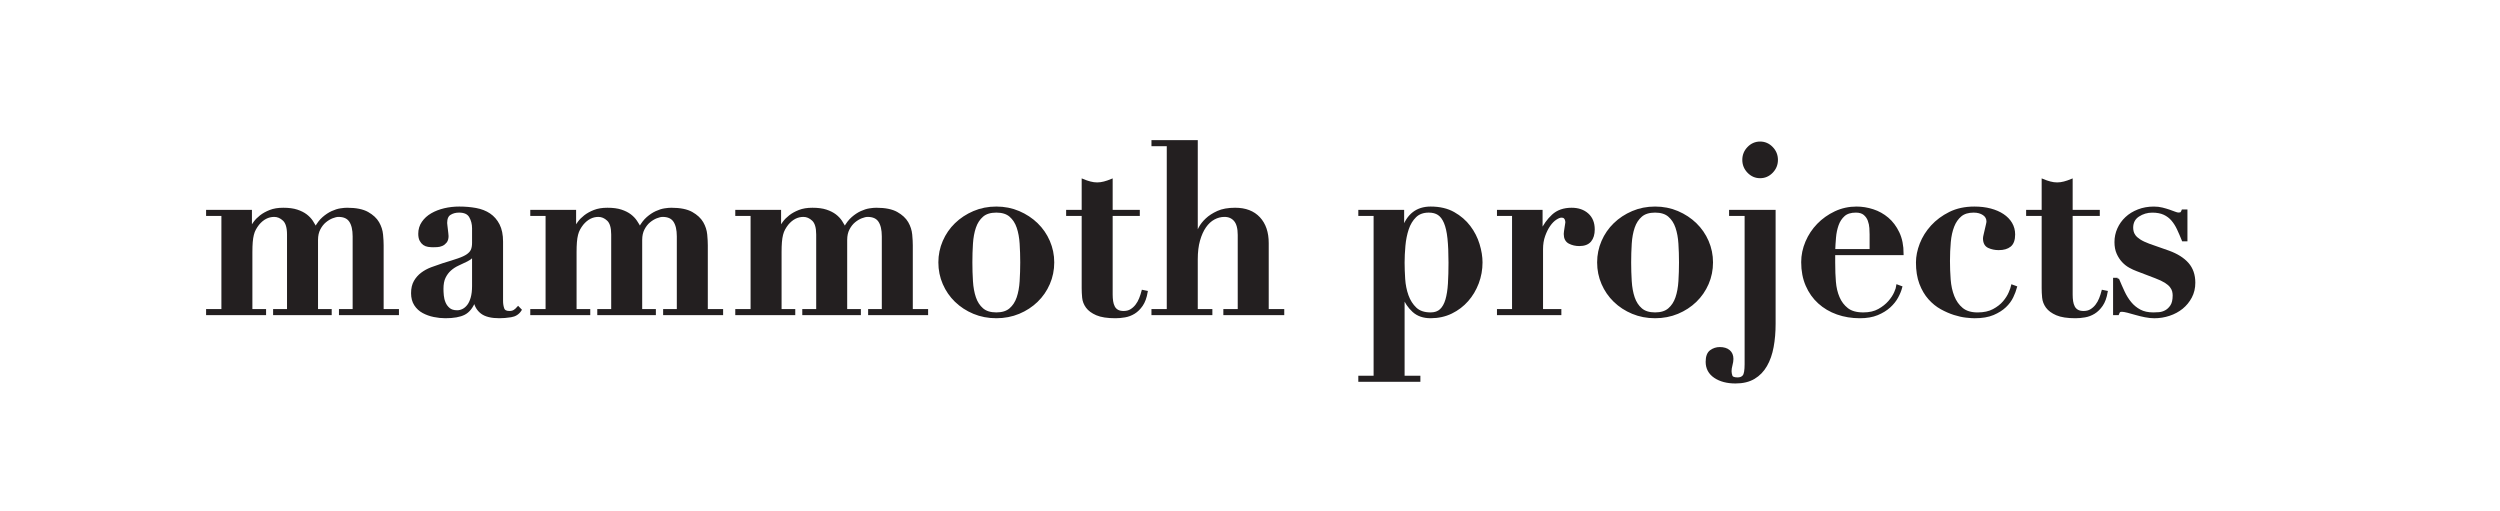
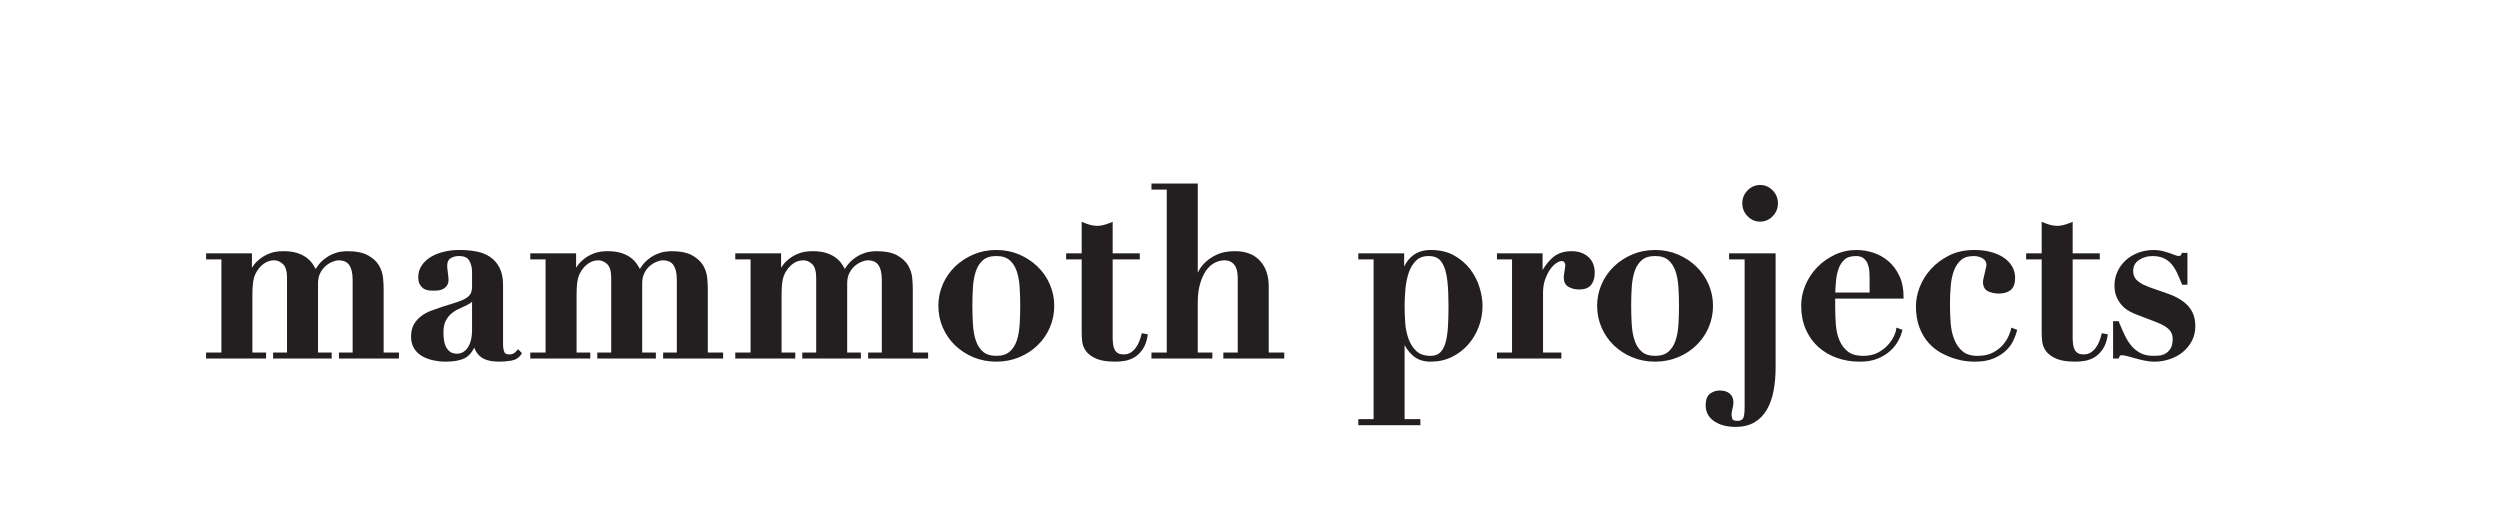
<svg xmlns="http://www.w3.org/2000/svg" version="1.1" id="Layer_1" x="0px" y="0px" width="460.5px" height="94px" viewBox="0 0 460.5 94" enable-background="new 0 0 460.5 94" xml:space="preserve">
  <g>
-     <path fill="#231F20" stroke="#231F20" stroke-width="0.5" d="M46.156,38.913v3.125h0.085c0.171-0.293,0.398-0.638,0.684-1.034   c0.284-0.397,0.662-0.777,1.132-1.145c0.47-0.367,1.04-0.683,1.708-0.946c0.669-0.264,1.474-0.396,2.414-0.396   c0.996,0,1.829,0.109,2.499,0.33c0.668,0.22,1.224,0.499,1.666,0.836c0.441,0.338,0.797,0.712,1.068,1.123   c0.271,0.412,0.519,0.822,0.747,1.233c0.428-0.793,0.904-1.416,1.431-1.872c0.527-0.454,1.061-0.807,1.602-1.056   c0.541-0.249,1.053-0.411,1.538-0.485c0.484-0.073,0.883-0.109,1.196-0.109c1.623,0,2.876,0.25,3.759,0.748   c0.882,0.5,1.523,1.094,1.921,1.783c0.399,0.689,0.633,1.416,0.705,2.179s0.107,1.408,0.107,1.936V57.18h2.818v0.616h-10.55V57.18   h2.521V43.534c0-1.232-0.222-2.179-0.663-2.839c-0.442-0.66-1.174-0.991-2.199-0.991c-0.314,0-0.698,0.088-1.153,0.264   c-0.456,0.176-0.896,0.44-1.324,0.792c-0.427,0.353-0.79,0.815-1.089,1.387s-0.449,1.254-0.449,2.047V57.18h2.52v0.616H50.556   V57.18h2.562V43.181c0-1.291-0.271-2.193-0.811-2.706c-0.542-0.513-1.14-0.771-1.794-0.771c-1.14,0-2.135,0.514-2.99,1.541   c-0.229,0.294-0.427,0.595-0.598,0.903s-0.307,0.66-0.406,1.057c-0.1,0.396-0.17,0.851-0.214,1.365   c-0.042,0.513-0.064,1.137-0.064,1.871v10.74h2.521v0.616h-10.55V57.18h2.819V39.528h-2.819v-0.615H46.156z" />
-     <path fill="#231F20" stroke="#231F20" stroke-width="0.5" d="M94.102,58.191c-0.757,0.118-1.461,0.177-2.116,0.177   c-1.452,0-2.527-0.265-3.225-0.792c-0.698-0.528-1.132-1.262-1.302-2.201h-0.086c-0.456,1.174-1.082,1.966-1.879,2.377   c-0.798,0.41-1.951,0.616-3.46,0.616c-0.684,0-1.381-0.073-2.093-0.221c-0.712-0.146-1.367-0.381-1.965-0.704   c-0.598-0.322-1.083-0.77-1.453-1.342c-0.37-0.572-0.555-1.27-0.555-2.091c0-0.852,0.164-1.563,0.491-2.135   c0.327-0.572,0.754-1.058,1.282-1.453c0.526-0.396,1.125-0.719,1.794-0.969c0.668-0.249,1.359-0.49,2.072-0.726   c1.167-0.352,2.114-0.653,2.84-0.903c0.727-0.249,1.289-0.512,1.688-0.792c0.398-0.277,0.676-0.594,0.833-0.946   c0.156-0.353,0.235-0.807,0.235-1.365v-2.685c0-0.793-0.185-1.511-0.556-2.158c-0.37-0.644-1.068-0.967-2.092-0.967   c-0.656,0-1.225,0.153-1.709,0.462c-0.484,0.307-0.727,0.873-0.727,1.694c0,0.088,0.014,0.242,0.043,0.462   c0.028,0.221,0.057,0.462,0.085,0.727s0.057,0.514,0.086,0.749c0.028,0.235,0.042,0.396,0.042,0.484c0,0.44-0.1,0.785-0.299,1.034   c-0.199,0.25-0.434,0.434-0.705,0.55c-0.271,0.117-0.555,0.184-0.854,0.198c-0.299,0.015-0.548,0.023-0.747,0.023   c-0.285,0-0.577-0.023-0.875-0.066c-0.299-0.045-0.562-0.147-0.79-0.308c-0.229-0.161-0.421-0.389-0.577-0.682   c-0.157-0.293-0.235-0.69-0.235-1.189c0-0.764,0.207-1.445,0.62-2.046c0.413-0.601,0.961-1.102,1.644-1.497   c0.684-0.396,1.459-0.697,2.328-0.903c0.868-0.204,1.772-0.307,2.712-0.307c1.082,0,2.099,0.088,3.054,0.264   c0.954,0.176,1.779,0.499,2.477,0.967c0.697,0.47,1.252,1.108,1.666,1.915c0.413,0.808,0.62,1.827,0.62,3.06v10.917   c0,0.558,0.079,1.05,0.235,1.475c0.157,0.426,0.548,0.639,1.174,0.639c0.37,0,0.676-0.073,0.918-0.221   c0.241-0.146,0.476-0.352,0.705-0.615l0.384,0.396C95.433,57.707,94.854,58.074,94.102,58.191z M87.117,46.879   c-0.058,0.177-0.164,0.346-0.32,0.507c-0.157,0.161-0.435,0.345-0.833,0.551c-0.541,0.264-1.083,0.521-1.623,0.77   c-0.542,0.25-1.025,0.565-1.452,0.947s-0.776,0.851-1.046,1.407c-0.271,0.559-0.406,1.277-0.406,2.158   c0,0.352,0.021,0.763,0.064,1.231c0.042,0.47,0.156,0.925,0.342,1.365c0.185,0.44,0.462,0.813,0.833,1.123   c0.369,0.308,0.882,0.462,1.537,0.462c0.37,0,0.733-0.089,1.09-0.265c0.355-0.176,0.676-0.447,0.96-0.814   c0.285-0.366,0.513-0.852,0.683-1.453c0.171-0.601,0.257-1.327,0.257-2.179v-5.811H87.117z" />
-     <path fill="#231F20" stroke="#231F20" stroke-width="0.5" d="M105.869,38.913v3.125h0.084c0.171-0.293,0.399-0.638,0.684-1.034   c0.284-0.397,0.662-0.777,1.132-1.145c0.47-0.367,1.039-0.683,1.708-0.946c0.669-0.264,1.474-0.396,2.414-0.396   c0.996,0,1.829,0.109,2.499,0.33c0.668,0.22,1.223,0.499,1.666,0.836c0.44,0.338,0.797,0.712,1.068,1.123   c0.27,0.412,0.519,0.822,0.747,1.233c0.427-0.793,0.903-1.416,1.431-1.872c0.526-0.454,1.06-0.807,1.602-1.056   c0.54-0.249,1.054-0.411,1.537-0.485c0.484-0.073,0.883-0.109,1.196-0.109c1.624,0,2.876,0.25,3.759,0.748   c0.883,0.5,1.523,1.094,1.922,1.783c0.399,0.689,0.634,1.416,0.705,2.179c0.07,0.763,0.106,1.408,0.106,1.936V57.18h2.819v0.616   h-10.549V57.18h2.52V43.534c0-1.232-0.221-2.179-0.663-2.839c-0.441-0.66-1.174-0.991-2.199-0.991   c-0.314,0-0.698,0.088-1.153,0.264c-0.456,0.176-0.897,0.44-1.325,0.792c-0.426,0.353-0.79,0.815-1.088,1.387   s-0.449,1.254-0.449,2.047V57.18h2.52v0.616h-10.293V57.18h2.563V43.181c0-1.291-0.271-2.193-0.812-2.706s-1.139-0.771-1.794-0.771   c-1.139,0-2.135,0.514-2.989,1.541c-0.229,0.294-0.428,0.595-0.598,0.903c-0.171,0.308-0.307,0.66-0.407,1.057   c-0.1,0.396-0.17,0.851-0.213,1.365c-0.042,0.513-0.064,1.137-0.064,1.871v10.74h2.521v0.616h-10.55V57.18h2.819V39.528h-2.819   v-0.615H105.869z" />
-     <path fill="#231F20" stroke="#231F20" stroke-width="0.5" d="M143.626,38.913v3.125h0.085c0.171-0.293,0.399-0.638,0.684-1.034   c0.284-0.397,0.662-0.777,1.132-1.145c0.47-0.367,1.038-0.683,1.708-0.946c0.668-0.264,1.473-0.396,2.414-0.396   c0.996,0,1.829,0.109,2.499,0.33c0.669,0.22,1.223,0.499,1.666,0.836c0.44,0.338,0.797,0.712,1.068,1.123   c0.27,0.412,0.519,0.822,0.747,1.233c0.427-0.793,0.903-1.416,1.431-1.872c0.526-0.454,1.06-0.807,1.602-1.056   c0.541-0.249,1.054-0.411,1.538-0.485c0.483-0.073,0.883-0.109,1.196-0.109c1.624,0,2.876,0.25,3.759,0.748   c0.883,0.5,1.523,1.094,1.922,1.783c0.399,0.689,0.634,1.416,0.705,2.179c0.071,0.763,0.106,1.408,0.106,1.936V57.18h2.82v0.616   h-10.55V57.18h2.521V43.534c0-1.232-0.221-2.179-0.662-2.839s-1.174-0.991-2.2-0.991c-0.314,0-0.698,0.088-1.154,0.264   c-0.456,0.176-0.897,0.44-1.324,0.792c-0.427,0.353-0.789,0.815-1.088,1.387c-0.299,0.572-0.449,1.254-0.449,2.047V57.18h2.521   v0.616h-10.293V57.18h2.563V43.181c0-1.291-0.271-2.193-0.812-2.706c-0.54-0.513-1.138-0.771-1.794-0.771   c-1.138,0-2.136,0.514-2.989,1.541c-0.228,0.294-0.427,0.595-0.598,0.903c-0.17,0.308-0.306,0.66-0.406,1.057   c-0.1,0.396-0.171,0.851-0.213,1.365c-0.042,0.513-0.064,1.137-0.064,1.871v10.74h2.521v0.616h-10.55V57.18h2.819V39.528h-2.819   v-0.615H143.626z" />
-     <path fill="#231F20" stroke="#231F20" stroke-width="0.5" d="M187.641,39.11c1.267,0.543,2.371,1.269,3.31,2.179   c0.94,0.91,1.673,1.973,2.2,3.191c0.526,1.219,0.791,2.502,0.791,3.852c0,1.379-0.264,2.678-0.791,3.896   c-0.527,1.218-1.26,2.282-2.2,3.191c-0.939,0.909-2.043,1.629-3.31,2.157c-1.268,0.527-2.642,0.792-4.122,0.792   c-1.481,0-2.855-0.265-4.122-0.792c-1.267-0.528-2.37-1.248-3.311-2.157c-0.939-0.909-1.672-1.974-2.199-3.191   c-0.528-1.218-0.79-2.517-0.79-3.896c0-1.35,0.262-2.633,0.79-3.852c0.527-1.218,1.26-2.281,2.199-3.191   c0.94-0.91,2.043-1.636,3.311-2.179c1.267-0.542,2.641-0.814,4.122-0.814C184.999,38.296,186.373,38.568,187.641,39.11z    M186.124,56.98c0.626-0.541,1.09-1.254,1.389-2.134c0.299-0.88,0.484-1.893,0.555-3.038c0.071-1.144,0.108-2.303,0.108-3.477   s-0.037-2.326-0.108-3.456s-0.255-2.135-0.555-3.015c-0.299-0.881-0.762-1.592-1.389-2.135c-0.626-0.542-1.495-0.813-2.605-0.813   c-1.111,0-1.979,0.271-2.606,0.813c-0.626,0.543-1.088,1.254-1.388,2.135c-0.299,0.88-0.484,1.886-0.556,3.015   s-0.106,2.282-0.106,3.456s0.035,2.333,0.106,3.477c0.071,1.146,0.257,2.158,0.556,3.038c0.299,0.88,0.762,1.593,1.388,2.134   c0.626,0.544,1.495,0.815,2.606,0.815C184.629,57.796,185.498,57.524,186.124,56.98z" />
-     <path fill="#231F20" stroke="#231F20" stroke-width="0.5" d="M200.796,33.674c0.44,0.117,0.875,0.176,1.303,0.176   c0.427,0,0.861-0.059,1.302-0.176s0.876-0.264,1.303-0.44v5.679h4.998v0.615h-4.998v14.746c0,0.44,0.029,0.852,0.086,1.233   c0.057,0.383,0.164,0.727,0.32,1.034c0.157,0.309,0.385,0.551,0.684,0.726c0.299,0.177,0.69,0.266,1.175,0.266   c0.54,0,1.003-0.117,1.388-0.353c0.384-0.234,0.719-0.535,1.003-0.903c0.285-0.366,0.52-0.784,0.705-1.253   c0.185-0.47,0.334-0.925,0.449-1.364l0.64,0.131c-0.17,0.998-0.463,1.798-0.875,2.398c-0.413,0.603-0.883,1.064-1.41,1.388   c-0.527,0.322-1.088,0.535-1.687,0.639c-0.598,0.102-1.169,0.153-1.709,0.153c-1.481,0-2.627-0.177-3.438-0.529   c-0.811-0.351-1.409-0.791-1.794-1.319c-0.384-0.529-0.605-1.101-0.662-1.717c-0.058-0.617-0.084-1.188-0.084-1.717V39.528h-2.862   v-0.615h2.862v-5.679C199.92,33.41,200.354,33.557,200.796,33.674z" />
-     <path fill="#231F20" stroke="#231F20" stroke-width="0.5" d="M215.168,57.18V26.675h-2.819v-0.616h8.031v17.08h0.084   c0.114-0.264,0.306-0.652,0.577-1.167c0.27-0.513,0.675-1.026,1.217-1.541c0.541-0.514,1.232-0.96,2.072-1.343   c0.841-0.381,1.901-0.572,3.183-0.572c1.879,0,3.338,0.557,4.378,1.673c1.038,1.116,1.558,2.641,1.558,4.578V57.18h2.861v0.616   h-10.72V57.18h2.649V43.27c0-1.232-0.243-2.134-0.727-2.707c-0.485-0.573-1.14-0.859-1.965-0.859c-0.684,0-1.338,0.17-1.965,0.507   c-0.626,0.337-1.174,0.844-1.644,1.518c-0.471,0.676-0.848,1.513-1.132,2.51c-0.286,0.998-0.427,2.172-0.427,3.521v9.42h2.69v0.616   h-10.722V57.18H215.168z" />
-     <path fill="#231F20" stroke="#231F20" stroke-width="0.5" d="M250.451,39.528v-0.615h7.943v3.256h0.084   c0.884-2.581,2.564-3.873,5.041-3.873c1.65,0,3.06,0.329,4.228,0.99c1.168,0.66,2.129,1.49,2.884,2.487   c0.754,0.998,1.31,2.084,1.665,3.257c0.357,1.174,0.536,2.275,0.536,3.301c0,1.321-0.229,2.582-0.683,3.786   c-0.457,1.203-1.09,2.267-1.902,3.19c-0.812,0.925-1.786,1.666-2.926,2.224c-1.14,0.556-2.408,0.836-3.802,0.836   c-1.309,0-2.363-0.366-3.162-1.102c-0.795-0.732-1.394-1.613-1.792-2.641h-0.087V69.46h2.906v0.617h-10.934V69.46h2.817V39.528   H250.451z M258.585,51.392c0.072,1.101,0.279,2.129,0.62,3.08c0.342,0.955,0.849,1.747,1.516,2.378   c0.67,0.631,1.604,0.946,2.799,0.946c0.796,0,1.432-0.22,1.901-0.66s0.826-1.071,1.067-1.893s0.397-1.812,0.47-2.972   c0.072-1.159,0.106-2.457,0.106-3.895c0-1.762-0.062-3.25-0.191-4.469c-0.128-1.217-0.351-2.193-0.664-2.927   c-0.312-0.732-0.71-1.261-1.195-1.584c-0.482-0.323-1.096-0.484-1.835-0.484c-1.056,0-1.895,0.308-2.521,0.924   c-0.626,0.615-1.096,1.394-1.409,2.332c-0.313,0.94-0.52,1.967-0.62,3.082c-0.1,1.116-0.15,2.158-0.15,3.126   C258.479,49.285,258.517,50.291,258.585,51.392z" />
-     <path fill="#231F20" stroke="#231F20" stroke-width="0.5" d="M283.894,38.913v3.697h0.085c0.514-1.114,1.202-2.075,2.072-2.883   c0.867-0.806,2.014-1.21,3.438-1.21c1.195,0,2.163,0.33,2.903,0.99c0.741,0.66,1.11,1.578,1.11,2.751   c0,0.881-0.207,1.57-0.62,2.069c-0.412,0.5-1.074,0.749-1.985,0.749c-0.654,0-1.252-0.14-1.794-0.417   c-0.541-0.28-0.811-0.8-0.811-1.564c0-0.087,0.014-0.241,0.042-0.462c0.028-0.22,0.064-0.455,0.108-0.704   c0.04-0.249,0.076-0.478,0.106-0.683c0.028-0.204,0.042-0.321,0.042-0.352c-0.029-0.234-0.072-0.417-0.129-0.55   c-0.058-0.131-0.148-0.249-0.276-0.352c-0.129-0.103-0.321-0.153-0.576-0.153c-0.285,0-0.642,0.139-1.067,0.417   c-0.43,0.28-0.827,0.683-1.196,1.211c-0.373,0.528-0.692,1.166-0.961,1.916c-0.272,0.748-0.407,1.591-0.407,2.529v11.27h3.375   v0.616h-11.362V57.18h2.777V39.528h-2.777v-0.615H283.894z" />
-     <path fill="#231F20" stroke="#231F20" stroke-width="0.5" d="M308.986,39.11c1.268,0.543,2.37,1.269,3.311,2.179   c0.939,0.91,1.672,1.973,2.2,3.191c0.525,1.219,0.79,2.502,0.79,3.852c0,1.379-0.265,2.678-0.79,3.896   c-0.528,1.218-1.261,2.282-2.2,3.191c-0.94,0.909-2.043,1.629-3.311,2.157c-1.268,0.527-2.642,0.792-4.121,0.792   c-1.48,0-2.855-0.265-4.122-0.792c-1.269-0.528-2.371-1.248-3.311-2.157s-1.672-1.974-2.2-3.191   c-0.527-1.218-0.79-2.517-0.79-3.896c0-1.35,0.263-2.633,0.79-3.852c0.528-1.218,1.261-2.281,2.2-3.191s2.042-1.636,3.311-2.179   c1.267-0.542,2.642-0.814,4.122-0.814C306.345,38.296,307.719,38.568,308.986,39.11z M307.471,56.98   c0.626-0.541,1.09-1.254,1.387-2.134c0.301-0.88,0.485-1.893,0.556-3.038c0.072-1.144,0.108-2.303,0.108-3.477   s-0.036-2.326-0.108-3.456c-0.07-1.129-0.255-2.134-0.556-3.015c-0.297-0.881-0.761-1.592-1.387-2.135   c-0.626-0.542-1.496-0.813-2.605-0.813c-1.111,0-1.98,0.271-2.606,0.813c-0.627,0.543-1.088,1.254-1.388,2.135   c-0.298,0.88-0.485,1.886-0.555,3.015c-0.072,1.129-0.106,2.282-0.106,3.456s0.034,2.333,0.106,3.477   c0.069,1.146,0.257,2.158,0.555,3.038c0.3,0.88,0.761,1.593,1.388,2.134c0.626,0.544,1.495,0.815,2.606,0.815   C305.975,57.796,306.845,57.524,307.471,56.98z" />
-     <path fill="#231F20" stroke="#231F20" stroke-width="0.5" d="M318.745,39.528v-0.615h8.073v20.732c0,1.524-0.12,2.942-0.363,4.248   c-0.241,1.306-0.64,2.443-1.196,3.41c-0.554,0.969-1.287,1.725-2.198,2.268c-0.911,0.542-2.035,0.814-3.375,0.814   c-1.537,0-2.797-0.33-3.78-0.99c-0.981-0.661-1.474-1.578-1.474-2.751c0-0.939,0.243-1.585,0.727-1.938   c0.484-0.352,1.026-0.528,1.624-0.528c0.711,0,1.267,0.17,1.666,0.508c0.397,0.336,0.598,0.813,0.598,1.43   c0,0.322-0.059,0.696-0.172,1.123c-0.113,0.425-0.171,0.799-0.171,1.122c0,0.293,0.058,0.601,0.171,0.924s0.514,0.485,1.196,0.485   c0.514,0,0.896-0.162,1.153-0.485s0.384-1.056,0.384-2.2V39.528H318.745z M322.078,27.247c0.598-0.615,1.309-0.924,2.136-0.924   c0.825,0,1.537,0.309,2.135,0.924c0.599,0.617,0.897,1.351,0.897,2.202c0,0.852-0.299,1.584-0.897,2.201   c-0.598,0.616-1.31,0.924-2.135,0.924c-0.827,0-1.538-0.308-2.136-0.924c-0.598-0.617-0.896-1.349-0.896-2.201   C321.182,28.597,321.48,27.864,322.078,27.247z" />
-     <path fill="#231F20" stroke="#231F20" stroke-width="0.5" d="M337.796,48.728c0,1.058,0.043,2.122,0.128,3.191   c0.087,1.072,0.313,2.042,0.686,2.905c0.369,0.866,0.908,1.577,1.621,2.136c0.712,0.558,1.71,0.836,2.99,0.836   c1.138,0,2.1-0.22,2.884-0.66c0.783-0.44,1.423-0.947,1.921-1.519c0.498-0.572,0.869-1.138,1.111-1.695   c0.241-0.557,0.378-0.968,0.406-1.232l0.598,0.22c-0.143,0.559-0.385,1.152-0.727,1.784c-0.341,0.631-0.811,1.217-1.409,1.76   c-0.598,0.543-1.339,0.997-2.222,1.365c-0.883,0.366-1.95,0.55-3.203,0.55c-1.48,0-2.861-0.228-4.144-0.682   c-1.28-0.455-2.398-1.116-3.354-1.982c-0.953-0.865-1.702-1.921-2.241-3.169c-0.541-1.247-0.812-2.662-0.812-4.246   c0-1.263,0.257-2.495,0.769-3.699c0.513-1.203,1.217-2.267,2.115-3.191c0.896-0.924,1.949-1.674,3.159-2.245   c1.21-0.572,2.513-0.858,3.909-0.858c0.995,0,1.993,0.161,2.989,0.484c0.996,0.323,1.894,0.822,2.692,1.497   c0.796,0.675,1.451,1.547,1.963,2.618c0.514,1.072,0.771,2.355,0.771,3.853h-12.602V48.728z M344.63,43.181   c0-0.322-0.015-0.718-0.043-1.188c-0.028-0.469-0.128-0.938-0.298-1.408c-0.172-0.469-0.448-0.866-0.833-1.188   c-0.386-0.323-0.918-0.484-1.603-0.484c-0.969,0-1.716,0.235-2.242,0.704c-0.526,0.47-0.918,1.064-1.175,1.783   c-0.256,0.719-0.419,1.496-0.491,2.332c-0.071,0.837-0.121,1.636-0.149,2.399h6.834V43.181z" />
-     <path fill="#231F20" stroke="#231F20" stroke-width="0.5" d="M353.855,44.943c0.457-1.173,1.133-2.252,2.028-3.236   c0.897-0.983,1.995-1.797,3.29-2.443c1.296-0.645,2.797-0.967,4.507-0.967c1.082,0,2.063,0.117,2.946,0.352   s1.646,0.565,2.285,0.991c0.642,0.425,1.139,0.939,1.496,1.539c0.354,0.603,0.533,1.271,0.533,2.003   c0,0.969-0.242,1.652-0.727,2.048c-0.485,0.396-1.168,0.593-2.051,0.593c-0.654,0-1.259-0.123-1.813-0.374   c-0.557-0.249-0.833-0.77-0.833-1.562c0-0.116,0.035-0.321,0.106-0.616c0.069-0.293,0.142-0.6,0.213-0.924   c0.069-0.322,0.142-0.631,0.214-0.924c0.07-0.292,0.106-0.498,0.106-0.617c0-0.586-0.251-1.048-0.746-1.386   c-0.5-0.337-1.12-0.506-1.859-0.506c-1.024,0-1.836,0.249-2.434,0.749c-0.598,0.499-1.062,1.166-1.39,2.002   c-0.326,0.836-0.541,1.805-0.64,2.906c-0.1,1.1-0.149,2.267-0.149,3.5c0,1.145,0.041,2.288,0.128,3.434   c0.086,1.144,0.313,2.187,0.684,3.124c0.369,0.939,0.911,1.702,1.622,2.289c0.713,0.588,1.682,0.881,2.905,0.881   c1.167,0,2.15-0.212,2.946-0.639c0.798-0.425,1.438-0.924,1.923-1.495c0.484-0.573,0.848-1.146,1.09-1.718   c0.24-0.572,0.391-0.99,0.447-1.255l0.598,0.22c-0.142,0.528-0.362,1.107-0.661,1.739c-0.3,0.631-0.732,1.219-1.303,1.761   c-0.569,0.542-1.303,1.006-2.2,1.387c-0.896,0.38-2.028,0.572-3.395,0.572c-0.372,0-0.892-0.038-1.56-0.109   c-0.669-0.074-1.396-0.236-2.179-0.484c-0.782-0.25-1.574-0.596-2.371-1.036c-0.797-0.438-1.53-1.034-2.2-1.781   c-0.668-0.748-1.209-1.667-1.621-2.751c-0.414-1.087-0.62-2.378-0.62-3.874C353.173,47.247,353.4,46.117,353.855,44.943z" />
-     <path fill="#231F20" stroke="#231F20" stroke-width="0.5" d="M377.626,33.674c0.438,0.117,0.874,0.176,1.303,0.176   c0.426,0,0.861-0.059,1.303-0.176s0.873-0.264,1.303-0.44v5.679h4.997v0.615h-4.997v14.746c0,0.44,0.027,0.852,0.084,1.233   c0.057,0.381,0.163,0.727,0.319,1.034c0.156,0.309,0.385,0.551,0.686,0.726c0.298,0.177,0.689,0.266,1.175,0.266   c0.539,0,1.002-0.117,1.387-0.354c0.385-0.233,0.72-0.534,1.005-0.902c0.285-0.366,0.52-0.784,0.705-1.254   c0.185-0.469,0.335-0.924,0.447-1.363l0.642,0.131c-0.172,0.998-0.463,1.798-0.876,2.398c-0.414,0.603-0.884,1.064-1.409,1.388   c-0.528,0.322-1.09,0.535-1.688,0.639c-0.599,0.102-1.168,0.153-1.71,0.153c-1.48,0-2.627-0.177-3.438-0.529   c-0.812-0.351-1.409-0.791-1.795-1.319c-0.382-0.529-0.604-1.101-0.66-1.717c-0.06-0.617-0.085-1.188-0.085-1.718V39.528h-2.861   v-0.615h2.861v-5.679C376.749,33.41,377.183,33.557,377.626,33.674z" />
-     <path fill="#231F20" stroke="#231F20" stroke-width="0.5" d="M390.075,51.413c0.342,0.822,0.69,1.614,1.046,2.377   c0.356,0.764,0.776,1.438,1.262,2.025c0.482,0.586,1.067,1.064,1.75,1.431c0.683,0.367,1.523,0.55,2.521,0.55   c0.257,0,0.599-0.015,1.024-0.044c0.429-0.029,0.849-0.154,1.262-0.374c0.411-0.221,0.767-0.558,1.067-1.013   c0.298-0.455,0.448-1.107,0.448-1.958c0-0.266-0.037-0.535-0.106-0.815c-0.072-0.278-0.223-0.564-0.448-0.858   c-0.229-0.293-0.563-0.578-1.005-0.858c-0.441-0.278-1.046-0.564-1.816-0.857l-3.46-1.321c-0.397-0.146-0.825-0.345-1.28-0.595   c-0.456-0.248-0.877-0.578-1.259-0.989c-0.385-0.411-0.706-0.902-0.961-1.476c-0.257-0.572-0.385-1.254-0.385-2.046   c0-0.851,0.17-1.658,0.513-2.421c0.342-0.762,0.817-1.43,1.432-2.003c0.61-0.572,1.351-1.026,2.22-1.364   c0.867-0.337,1.815-0.505,2.84-0.505c0.542,0,1.046,0.058,1.516,0.176c0.47,0.117,0.898,0.242,1.283,0.374   c0.382,0.132,0.725,0.257,1.024,0.375c0.298,0.117,0.535,0.176,0.704,0.176c0.313,0,0.514-0.059,0.598-0.176   c0.085-0.118,0.157-0.25,0.213-0.396h0.599v5.371h-0.555c-0.284-0.705-0.576-1.38-0.876-2.026c-0.298-0.645-0.654-1.21-1.068-1.694   c-0.413-0.485-0.917-0.865-1.516-1.145c-0.598-0.278-1.339-0.417-2.22-0.417c-0.941,0-1.804,0.257-2.586,0.77   c-0.783,0.515-1.174,1.271-1.174,2.267c0,0.206,0.028,0.44,0.085,0.705c0.057,0.264,0.185,0.535,0.385,0.814   c0.2,0.279,0.513,0.558,0.938,0.836c0.43,0.28,0.997,0.551,1.71,0.814l3.63,1.277c1.539,0.558,2.705,1.292,3.503,2.2   c0.798,0.91,1.195,2.069,1.195,3.478c0,0.969-0.206,1.841-0.619,2.62c-0.414,0.776-0.954,1.438-1.622,1.98   c-0.67,0.542-1.446,0.962-2.33,1.254c-0.882,0.293-1.793,0.44-2.733,0.44c-0.51,0-1.067-0.06-1.665-0.177   c-0.599-0.118-1.175-0.257-1.729-0.417c-0.557-0.161-1.062-0.302-1.516-0.419c-0.457-0.117-0.813-0.177-1.067-0.177   c-0.229,0-0.394,0.045-0.492,0.133c-0.1,0.089-0.193,0.25-0.278,0.484h-0.598v-6.383H390.075z" />
+     <path fill="#231F20" stroke="#231F20" stroke-width="0.5" d="M46.156,46.913v3.125h0.085c0.171-0.293,0.398-0.638,0.684-1.034   c0.284-0.396,0.662-0.777,1.132-1.145c0.47-0.367,1.04-0.684,1.708-0.946c0.669-0.264,1.474-0.396,2.414-0.396   c0.996,0,1.829,0.109,2.499,0.33c0.668,0.22,1.224,0.499,1.666,0.836c0.441,0.338,0.797,0.711,1.068,1.123   c0.271,0.411,0.519,0.821,0.747,1.232c0.428-0.793,0.904-1.416,1.431-1.872c0.527-0.454,1.061-0.807,1.602-1.056   s1.053-0.411,1.538-0.485c0.484-0.073,0.883-0.109,1.196-0.109c1.623,0,2.876,0.25,3.759,0.748c0.882,0.5,1.523,1.094,1.921,1.783   c0.399,0.688,0.633,1.416,0.705,2.179c0.072,0.764,0.107,1.408,0.107,1.937V65.18h2.818v0.616h-10.55V65.18h2.521V51.534   c0-1.232-0.222-2.179-0.663-2.839c-0.442-0.66-1.174-0.991-2.199-0.991c-0.314,0-0.698,0.088-1.153,0.264   c-0.456,0.177-0.896,0.44-1.324,0.792c-0.427,0.354-0.79,0.815-1.089,1.387c-0.299,0.572-0.449,1.254-0.449,2.047V65.18h2.52v0.616   H50.556V65.18h2.562V51.182c0-1.291-0.271-2.193-0.811-2.707c-0.542-0.513-1.14-0.771-1.794-0.771c-1.14,0-2.135,0.514-2.99,1.541   c-0.229,0.294-0.427,0.595-0.598,0.903c-0.171,0.308-0.307,0.66-0.406,1.057c-0.1,0.396-0.17,0.852-0.214,1.365   c-0.042,0.513-0.064,1.137-0.064,1.871v10.74h2.521v0.615h-10.55V65.18h2.819V47.527h-2.819v-0.614H46.156z" />
+     <path fill="#231F20" stroke="#231F20" stroke-width="0.5" d="M94.102,66.191c-0.757,0.117-1.461,0.177-2.116,0.177   c-1.452,0-2.527-0.265-3.225-0.792c-0.698-0.528-1.132-1.262-1.302-2.201h-0.086c-0.456,1.174-1.082,1.966-1.879,2.377   c-0.798,0.41-1.951,0.616-3.46,0.616c-0.684,0-1.381-0.073-2.093-0.222c-0.712-0.146-1.367-0.381-1.965-0.703   s-1.083-0.771-1.453-1.342c-0.37-0.572-0.555-1.271-0.555-2.092c0-0.852,0.164-1.562,0.491-2.135s0.754-1.059,1.282-1.453   c0.526-0.396,1.125-0.719,1.794-0.969c0.668-0.249,1.359-0.49,2.072-0.727c1.167-0.352,2.114-0.652,2.84-0.902   c0.727-0.249,1.289-0.512,1.688-0.792c0.398-0.277,0.676-0.595,0.833-0.946c0.156-0.354,0.235-0.807,0.235-1.365v-2.685   c0-0.793-0.185-1.511-0.556-2.158c-0.37-0.644-1.068-0.967-2.092-0.967c-0.656,0-1.225,0.153-1.709,0.462   c-0.484,0.307-0.727,0.873-0.727,1.693c0,0.088,0.014,0.242,0.043,0.463c0.028,0.221,0.057,0.462,0.085,0.727   c0.028,0.266,0.057,0.514,0.086,0.749c0.028,0.235,0.042,0.396,0.042,0.484c0,0.44-0.1,0.784-0.299,1.034   c-0.199,0.25-0.434,0.434-0.705,0.55s-0.555,0.184-0.854,0.198c-0.299,0.015-0.548,0.022-0.747,0.022   c-0.285,0-0.577-0.022-0.875-0.065c-0.299-0.045-0.562-0.147-0.79-0.309c-0.229-0.161-0.421-0.389-0.577-0.682   c-0.157-0.293-0.235-0.69-0.235-1.189c0-0.764,0.207-1.445,0.62-2.046s0.961-1.103,1.644-1.497   c0.684-0.396,1.459-0.697,2.328-0.903c0.868-0.204,1.772-0.307,2.712-0.307c1.082,0,2.099,0.088,3.054,0.264   c0.954,0.176,1.779,0.499,2.477,0.967c0.697,0.47,1.252,1.107,1.666,1.914c0.413,0.809,0.62,1.828,0.62,3.061v10.917   c0,0.558,0.079,1.05,0.235,1.476c0.157,0.426,0.548,0.639,1.174,0.639c0.37,0,0.676-0.073,0.918-0.221   c0.241-0.146,0.476-0.353,0.705-0.615l0.384,0.396C95.433,65.707,94.854,66.074,94.102,66.191z M87.117,54.879   c-0.058,0.178-0.164,0.346-0.32,0.507c-0.157,0.161-0.435,0.345-0.833,0.552c-0.541,0.264-1.083,0.521-1.623,0.77   c-0.542,0.25-1.025,0.564-1.452,0.947c-0.427,0.382-0.776,0.851-1.046,1.406c-0.271,0.56-0.406,1.277-0.406,2.158   c0,0.352,0.021,0.764,0.064,1.231c0.042,0.47,0.156,0.925,0.342,1.364c0.185,0.44,0.462,0.813,0.833,1.123   c0.369,0.309,0.882,0.463,1.537,0.463c0.37,0,0.733-0.09,1.09-0.266c0.355-0.176,0.676-0.447,0.96-0.814   c0.285-0.365,0.513-0.852,0.683-1.452c0.171-0.601,0.257-1.327,0.257-2.179v-5.812L87.117,54.879L87.117,54.879z" />
+     <path fill="#231F20" stroke="#231F20" stroke-width="0.5" d="M105.869,46.913v3.125h0.084c0.171-0.293,0.399-0.638,0.684-1.034   c0.284-0.396,0.662-0.777,1.132-1.145s1.039-0.684,1.708-0.946c0.669-0.264,1.474-0.396,2.414-0.396   c0.996,0,1.829,0.109,2.499,0.33c0.668,0.22,1.223,0.499,1.666,0.836c0.44,0.338,0.797,0.711,1.068,1.123   c0.27,0.411,0.519,0.821,0.747,1.232c0.427-0.793,0.903-1.416,1.431-1.872c0.526-0.454,1.06-0.807,1.602-1.056   c0.54-0.249,1.054-0.411,1.537-0.485c0.484-0.073,0.883-0.109,1.196-0.109c1.624,0,2.876,0.25,3.759,0.748   c0.883,0.5,1.523,1.094,1.922,1.783s0.634,1.416,0.705,2.179c0.07,0.764,0.106,1.408,0.106,1.937V65.18h2.819v0.616h-10.549V65.18   h2.52V51.534c0-1.232-0.221-2.179-0.663-2.839c-0.441-0.66-1.174-0.991-2.199-0.991c-0.314,0-0.698,0.088-1.153,0.264   c-0.456,0.177-0.897,0.44-1.325,0.792c-0.426,0.354-0.79,0.815-1.088,1.387c-0.298,0.572-0.449,1.254-0.449,2.047V65.18h2.52v0.616   h-10.293V65.18h2.563V51.182c0-1.291-0.271-2.193-0.812-2.707c-0.541-0.513-1.139-0.771-1.794-0.771   c-1.139,0-2.135,0.514-2.989,1.541c-0.229,0.294-0.428,0.595-0.598,0.903c-0.171,0.308-0.307,0.66-0.407,1.057   s-0.17,0.852-0.213,1.365c-0.042,0.513-0.064,1.137-0.064,1.871v10.74h2.521v0.615h-10.55V65.18h2.819V47.527h-2.819v-0.614   H105.869z" />
+     <path fill="#231F20" stroke="#231F20" stroke-width="0.5" d="M143.626,46.913v3.125h0.085c0.171-0.293,0.399-0.638,0.684-1.034   c0.284-0.396,0.662-0.777,1.132-1.145c0.47-0.367,1.038-0.684,1.708-0.946c0.668-0.264,1.473-0.396,2.414-0.396   c0.996,0,1.829,0.109,2.499,0.33c0.669,0.22,1.223,0.499,1.666,0.836c0.44,0.338,0.797,0.711,1.068,1.123   c0.27,0.411,0.519,0.821,0.747,1.232c0.427-0.793,0.903-1.416,1.431-1.872c0.526-0.454,1.06-0.807,1.602-1.056   c0.541-0.249,1.054-0.411,1.538-0.485c0.483-0.073,0.883-0.109,1.196-0.109c1.624,0,2.876,0.25,3.759,0.748   c0.883,0.5,1.523,1.094,1.922,1.783c0.399,0.688,0.634,1.416,0.705,2.179c0.071,0.764,0.106,1.408,0.106,1.937V65.18h2.82v0.616   h-10.55V65.18h2.521V51.534c0-1.232-0.221-2.179-0.662-2.839s-1.174-0.991-2.2-0.991c-0.314,0-0.698,0.088-1.154,0.264   c-0.456,0.177-0.897,0.44-1.324,0.792c-0.427,0.354-0.789,0.815-1.088,1.387c-0.299,0.572-0.449,1.254-0.449,2.047V65.18h2.521   v0.616H148.03V65.18h2.563V51.182c0-1.291-0.271-2.193-0.812-2.707c-0.54-0.513-1.138-0.771-1.794-0.771   c-1.138,0-2.136,0.514-2.989,1.541c-0.228,0.294-0.427,0.595-0.598,0.903c-0.17,0.308-0.306,0.66-0.406,1.057   c-0.1,0.396-0.171,0.852-0.213,1.365c-0.042,0.513-0.064,1.137-0.064,1.871v10.74h2.521v0.615h-10.55V65.18h2.819V47.527h-2.819   v-0.614H143.626z" />
+     <path fill="#231F20" stroke="#231F20" stroke-width="0.5" d="M187.641,47.11c1.267,0.542,2.371,1.269,3.31,2.179   c0.94,0.91,1.673,1.973,2.2,3.191c0.526,1.219,0.791,2.502,0.791,3.852c0,1.379-0.264,2.678-0.791,3.896   c-0.527,1.217-1.26,2.281-2.2,3.19c-0.939,0.909-2.043,1.629-3.31,2.157c-1.268,0.527-2.642,0.792-4.122,0.792   c-1.481,0-2.855-0.265-4.122-0.792c-1.267-0.528-2.37-1.248-3.311-2.157c-0.939-0.909-1.672-1.974-2.199-3.19   c-0.528-1.219-0.79-2.518-0.79-3.896c0-1.35,0.262-2.633,0.79-3.852c0.527-1.219,1.26-2.281,2.199-3.191   c0.94-0.91,2.043-1.637,3.311-2.179c1.267-0.542,2.641-0.814,4.122-0.814C184.999,46.296,186.373,46.568,187.641,47.11z    M186.124,64.98c0.626-0.541,1.09-1.254,1.389-2.135c0.299-0.88,0.484-1.893,0.555-3.037c0.071-1.145,0.108-2.304,0.108-3.478   s-0.037-2.326-0.108-3.456c-0.071-1.13-0.255-2.135-0.555-3.016c-0.299-0.881-0.762-1.592-1.389-2.135   c-0.626-0.542-1.495-0.812-2.605-0.812c-1.111,0-1.979,0.271-2.606,0.812c-0.626,0.543-1.088,1.254-1.388,2.135   c-0.299,0.881-0.484,1.887-0.556,3.016c-0.072,1.129-0.106,2.282-0.106,3.456s0.035,2.333,0.106,3.478   c0.071,1.146,0.257,2.157,0.556,3.037c0.299,0.881,0.762,1.594,1.388,2.135c0.626,0.543,1.495,0.814,2.606,0.814   C184.629,65.796,185.498,65.523,186.124,64.98z" />
+     <path fill="#231F20" stroke="#231F20" stroke-width="0.5" d="M200.796,41.674c0.44,0.117,0.875,0.176,1.303,0.176   c0.427,0,0.861-0.059,1.302-0.176c0.441-0.117,0.876-0.264,1.303-0.44v5.679h4.998v0.614h-4.998v14.746   c0,0.44,0.029,0.853,0.086,1.233c0.057,0.384,0.164,0.728,0.32,1.034c0.157,0.309,0.385,0.551,0.684,0.727s0.69,0.266,1.175,0.266   c0.54,0,1.003-0.117,1.388-0.354c0.384-0.234,0.719-0.535,1.003-0.902c0.285-0.366,0.52-0.784,0.705-1.254   c0.185-0.469,0.334-0.924,0.449-1.363l0.64,0.131c-0.17,0.998-0.463,1.798-0.875,2.398c-0.413,0.603-0.883,1.063-1.41,1.388   c-0.527,0.321-1.088,0.534-1.687,0.639c-0.598,0.103-1.169,0.153-1.709,0.153c-1.481,0-2.627-0.178-3.438-0.529   c-0.811-0.351-1.409-0.791-1.794-1.318c-0.384-0.529-0.605-1.102-0.662-1.717c-0.058-0.617-0.084-1.188-0.084-1.718v-13.56h-2.862   v-0.614h2.862v-5.679C199.92,41.41,200.354,41.557,200.796,41.674z" />
+     <path fill="#231F20" stroke="#231F20" stroke-width="0.5" d="M215.168,65.18V34.675h-2.819v-0.616h8.031v17.08h0.084   c0.114-0.264,0.306-0.652,0.577-1.166c0.27-0.514,0.675-1.027,1.217-1.541c0.541-0.515,1.232-0.96,2.072-1.344   c0.841-0.381,1.901-0.572,3.183-0.572c1.879,0,3.338,0.557,4.378,1.673c1.038,1.115,1.559,2.641,1.559,4.578V65.18h2.86v0.616   h-10.72V65.18h2.649V51.27c0-1.231-0.243-2.134-0.728-2.707c-0.484-0.572-1.14-0.858-1.965-0.858c-0.684,0-1.338,0.17-1.965,0.507   c-0.626,0.337-1.174,0.844-1.645,1.518c-0.471,0.676-0.848,1.514-1.132,2.511c-0.286,0.997-0.427,2.172-0.427,3.521v9.42h2.69   v0.616h-10.722V65.18H215.168z" />
+     <path fill="#231F20" stroke="#231F20" stroke-width="0.5" d="M250.451,47.527v-0.614h7.943v3.256h0.084   c0.884-2.581,2.563-3.873,5.041-3.873c1.649,0,3.06,0.329,4.228,0.99c1.168,0.659,2.129,1.489,2.884,2.487   c0.754,0.998,1.311,2.084,1.665,3.256c0.357,1.175,0.536,2.275,0.536,3.302c0,1.321-0.229,2.582-0.683,3.786   c-0.457,1.203-1.091,2.267-1.902,3.189c-0.812,0.926-1.786,1.666-2.926,2.225c-1.141,0.556-2.408,0.836-3.802,0.836   c-1.31,0-2.363-0.366-3.162-1.102c-0.795-0.732-1.395-1.613-1.792-2.642h-0.087V77.46h2.905v0.617H250.45V77.46h2.816V47.527   H250.451z M258.585,59.393c0.072,1.101,0.279,2.129,0.62,3.08c0.342,0.954,0.849,1.746,1.516,2.377   c0.67,0.631,1.604,0.946,2.799,0.946c0.797,0,1.433-0.22,1.901-0.66s0.826-1.071,1.067-1.893c0.24-0.822,0.396-1.812,0.47-2.972   c0.072-1.16,0.106-2.457,0.106-3.896c0-1.763-0.062-3.25-0.191-4.469c-0.128-1.218-0.352-2.193-0.664-2.927   c-0.312-0.732-0.71-1.262-1.195-1.584c-0.481-0.323-1.096-0.484-1.835-0.484c-1.056,0-1.895,0.308-2.521,0.924   c-0.626,0.615-1.097,1.395-1.409,2.332c-0.313,0.939-0.521,1.967-0.62,3.082c-0.1,1.116-0.15,2.158-0.15,3.126   C258.479,57.285,258.517,58.291,258.585,59.393z" />
+     <path fill="#231F20" stroke="#231F20" stroke-width="0.5" d="M283.895,46.913v3.696h0.084c0.515-1.113,1.202-2.074,2.072-2.883   c0.867-0.806,2.015-1.209,3.438-1.209c1.194,0,2.163,0.33,2.902,0.99c0.741,0.66,1.11,1.578,1.11,2.751   c0,0.881-0.207,1.57-0.62,2.069c-0.412,0.5-1.074,0.749-1.985,0.749c-0.653,0-1.252-0.141-1.793-0.417   c-0.541-0.28-0.812-0.8-0.812-1.563c0-0.088,0.014-0.242,0.042-0.463c0.028-0.22,0.064-0.455,0.108-0.703   c0.04-0.25,0.075-0.479,0.105-0.684c0.028-0.204,0.042-0.321,0.042-0.352c-0.029-0.234-0.072-0.418-0.129-0.551   c-0.058-0.131-0.148-0.248-0.276-0.352c-0.129-0.104-0.32-0.153-0.575-0.153c-0.285,0-0.643,0.14-1.067,0.417   c-0.43,0.28-0.827,0.684-1.196,1.211c-0.373,0.528-0.691,1.166-0.961,1.916c-0.271,0.748-0.407,1.592-0.407,2.529v11.27h3.375   v0.616h-11.361V65.18h2.776V47.527h-2.776v-0.614H283.895z" />
+     <path fill="#231F20" stroke="#231F20" stroke-width="0.5" d="M308.986,47.11c1.268,0.542,2.369,1.269,3.311,2.179   c0.939,0.91,1.672,1.973,2.2,3.191c0.524,1.219,0.79,2.502,0.79,3.852c0,1.379-0.266,2.678-0.79,3.896   c-0.528,1.217-1.261,2.281-2.2,3.19s-2.043,1.629-3.311,2.157c-1.269,0.527-2.643,0.792-4.121,0.792   c-1.48,0-2.855-0.265-4.122-0.792c-1.27-0.528-2.371-1.248-3.312-2.157c-0.939-0.909-1.672-1.974-2.199-3.19   c-0.527-1.219-0.79-2.518-0.79-3.896c0-1.35,0.263-2.633,0.79-3.852s1.261-2.281,2.199-3.191c0.939-0.91,2.042-1.637,3.312-2.179   c1.267-0.542,2.642-0.814,4.122-0.814C306.345,46.296,307.719,46.568,308.986,47.11z M307.471,64.98   c0.626-0.541,1.09-1.254,1.388-2.135c0.301-0.88,0.484-1.893,0.556-3.037c0.072-1.145,0.107-2.304,0.107-3.478   s-0.035-2.326-0.107-3.456c-0.07-1.129-0.255-2.134-0.556-3.016c-0.298-0.881-0.762-1.592-1.388-2.135   c-0.626-0.542-1.496-0.812-2.604-0.812c-1.111,0-1.98,0.271-2.606,0.812c-0.627,0.543-1.088,1.254-1.388,2.135   c-0.298,0.881-0.485,1.887-0.555,3.016c-0.072,1.129-0.106,2.282-0.106,3.456s0.034,2.333,0.106,3.478   c0.068,1.146,0.257,2.157,0.555,3.037c0.3,0.881,0.761,1.594,1.388,2.135c0.626,0.543,1.495,0.814,2.606,0.814   C305.975,65.796,306.845,65.523,307.471,64.98z" />
+     <path fill="#231F20" stroke="#231F20" stroke-width="0.5" d="M318.745,47.527v-0.614h8.073v20.731c0,1.524-0.12,2.942-0.363,4.248   c-0.241,1.307-0.641,2.443-1.196,3.41c-0.554,0.969-1.287,1.725-2.198,2.268c-0.91,0.543-2.034,0.814-3.375,0.814   c-1.536,0-2.797-0.33-3.779-0.99c-0.981-0.66-1.475-1.578-1.475-2.75c0-0.939,0.243-1.586,0.728-1.938   c0.483-0.353,1.025-0.528,1.624-0.528c0.711,0,1.267,0.17,1.666,0.508c0.396,0.336,0.598,0.813,0.598,1.431   c0,0.321-0.059,0.696-0.172,1.123c-0.113,0.425-0.171,0.799-0.171,1.122c0,0.293,0.058,0.601,0.171,0.924   c0.113,0.322,0.514,0.484,1.196,0.484c0.514,0,0.896-0.162,1.152-0.484c0.257-0.323,0.385-1.057,0.385-2.2V47.527H318.745z    M322.078,35.247c0.598-0.615,1.309-0.924,2.136-0.924c0.825,0,1.537,0.309,2.135,0.924c0.6,0.617,0.897,1.351,0.897,2.202   c0,0.852-0.299,1.584-0.897,2.201c-0.598,0.616-1.31,0.924-2.135,0.924c-0.827,0-1.538-0.308-2.136-0.924   c-0.598-0.617-0.896-1.349-0.896-2.201C321.182,36.597,321.48,35.864,322.078,35.247z" />
+     <path fill="#231F20" stroke="#231F20" stroke-width="0.5" d="M337.796,56.729c0,1.058,0.043,2.121,0.128,3.19   c0.087,1.072,0.313,2.042,0.687,2.905c0.368,0.865,0.907,1.576,1.62,2.136c0.713,0.558,1.711,0.836,2.99,0.836   c1.139,0,2.101-0.22,2.885-0.66c0.782-0.44,1.423-0.946,1.921-1.519c0.497-0.572,0.868-1.139,1.11-1.695   c0.241-0.557,0.378-0.968,0.406-1.232l0.598,0.221c-0.143,0.559-0.385,1.152-0.727,1.783c-0.341,0.632-0.812,1.218-1.409,1.761   s-1.339,0.997-2.222,1.364s-1.95,0.551-3.203,0.551c-1.48,0-2.861-0.229-4.145-0.682c-1.279-0.455-2.397-1.117-3.354-1.982   c-0.953-0.865-1.702-1.921-2.241-3.169c-0.541-1.247-0.812-2.662-0.812-4.246c0-1.263,0.257-2.495,0.769-3.699   c0.513-1.202,1.217-2.267,2.115-3.19c0.896-0.924,1.949-1.674,3.159-2.246s2.513-0.858,3.908-0.858   c0.995,0,1.993,0.161,2.989,0.484c0.996,0.323,1.895,0.822,2.692,1.496c0.796,0.676,1.451,1.548,1.963,2.619   c0.514,1.071,0.771,2.354,0.771,3.853h-12.603v1.979H337.796z M344.63,51.182c0-0.322-0.015-0.719-0.043-1.188   s-0.128-0.938-0.298-1.408c-0.172-0.469-0.448-0.866-0.833-1.188c-0.386-0.323-0.918-0.484-1.603-0.484   c-0.97,0-1.717,0.235-2.242,0.704c-0.526,0.47-0.918,1.064-1.176,1.783c-0.256,0.719-0.419,1.496-0.49,2.332   s-0.121,1.636-0.149,2.398h6.834V51.182z" />
+     <path fill="#231F20" stroke="#231F20" stroke-width="0.5" d="M353.855,52.943c0.457-1.174,1.133-2.252,2.027-3.236   c0.897-0.982,1.995-1.797,3.29-2.443c1.296-0.645,2.797-0.967,4.507-0.967c1.082,0,2.063,0.117,2.946,0.352   s1.646,0.565,2.285,0.992c0.642,0.424,1.139,0.938,1.496,1.539c0.354,0.603,0.533,1.271,0.533,2.002   c0,0.969-0.242,1.652-0.728,2.049c-0.484,0.396-1.168,0.593-2.051,0.593c-0.654,0-1.259-0.123-1.813-0.374   c-0.557-0.249-0.833-0.77-0.833-1.562c0-0.115,0.035-0.32,0.106-0.615c0.069-0.293,0.142-0.601,0.213-0.924   c0.069-0.322,0.142-0.632,0.214-0.925c0.07-0.292,0.106-0.498,0.106-0.616c0-0.586-0.251-1.049-0.746-1.387   c-0.5-0.337-1.12-0.506-1.859-0.506c-1.023,0-1.836,0.249-2.434,0.749c-0.599,0.499-1.062,1.166-1.391,2.002   c-0.325,0.836-0.54,1.806-0.64,2.905c-0.1,1.101-0.148,2.268-0.148,3.5c0,1.146,0.041,2.289,0.128,3.435   c0.086,1.144,0.312,2.187,0.684,3.124c0.369,0.939,0.911,1.702,1.622,2.289c0.713,0.588,1.682,0.881,2.905,0.881   c1.167,0,2.149-0.212,2.945-0.639c0.798-0.426,1.438-0.924,1.923-1.495c0.484-0.573,0.849-1.146,1.091-1.718   c0.239-0.572,0.391-0.99,0.446-1.256l0.599,0.221c-0.143,0.527-0.362,1.107-0.661,1.738c-0.3,0.632-0.732,1.22-1.303,1.762   c-0.569,0.542-1.304,1.006-2.2,1.387s-2.028,0.572-3.396,0.572c-0.372,0-0.892-0.038-1.56-0.109   c-0.669-0.074-1.396-0.236-2.179-0.484c-0.782-0.25-1.574-0.596-2.371-1.035c-0.797-0.438-1.53-1.034-2.2-1.781   c-0.668-0.748-1.209-1.667-1.621-2.751c-0.414-1.087-0.62-2.378-0.62-3.874C353.173,55.247,353.4,54.117,353.855,52.943z" />
+     <path fill="#231F20" stroke="#231F20" stroke-width="0.5" d="M377.626,41.674c0.438,0.117,0.874,0.176,1.303,0.176   c0.427,0,0.861-0.059,1.304-0.176c0.441-0.117,0.873-0.264,1.303-0.44v5.679h4.997v0.614h-4.997v14.746   c0,0.44,0.027,0.853,0.084,1.233c0.057,0.382,0.163,0.728,0.319,1.034c0.155,0.309,0.385,0.551,0.686,0.727   c0.298,0.176,0.689,0.266,1.175,0.266c0.539,0,1.002-0.117,1.387-0.354c0.386-0.234,0.721-0.535,1.006-0.902   c0.285-0.366,0.52-0.784,0.705-1.254c0.185-0.469,0.335-0.924,0.446-1.363l0.643,0.131c-0.173,0.998-0.464,1.798-0.876,2.398   c-0.414,0.603-0.885,1.063-1.409,1.388c-0.528,0.321-1.09,0.534-1.688,0.639c-0.599,0.103-1.168,0.153-1.71,0.153   c-1.479,0-2.627-0.178-3.438-0.529c-0.812-0.351-1.409-0.791-1.795-1.318c-0.382-0.529-0.604-1.102-0.66-1.717   c-0.061-0.617-0.085-1.188-0.085-1.719V47.527h-2.861v-0.614h2.861v-5.679C376.749,41.41,377.183,41.557,377.626,41.674z" />
+     <path fill="#231F20" stroke="#231F20" stroke-width="0.5" d="M390.075,59.413c0.342,0.821,0.689,1.614,1.046,2.377   c0.355,0.765,0.775,1.438,1.262,2.024c0.482,0.586,1.067,1.064,1.75,1.432c0.684,0.367,1.523,0.55,2.521,0.55   c0.257,0,0.599-0.015,1.023-0.044c0.43-0.029,0.85-0.154,1.262-0.374c0.411-0.221,0.768-0.558,1.067-1.013   c0.298-0.455,0.448-1.107,0.448-1.958c0-0.267-0.037-0.535-0.106-0.815c-0.071-0.277-0.223-0.564-0.447-0.857   c-0.229-0.293-0.563-0.578-1.005-0.858c-0.441-0.278-1.047-0.563-1.816-0.856l-3.46-1.321c-0.397-0.146-0.825-0.345-1.28-0.595   c-0.456-0.248-0.877-0.578-1.259-0.989c-0.385-0.411-0.706-0.902-0.961-1.476c-0.257-0.572-0.385-1.255-0.385-2.047   c0-0.851,0.17-1.658,0.513-2.421c0.342-0.762,0.816-1.43,1.432-2.003c0.61-0.572,1.352-1.026,2.221-1.364   c0.866-0.337,1.814-0.505,2.84-0.505c0.542,0,1.046,0.058,1.516,0.176c0.47,0.117,0.898,0.242,1.283,0.374   c0.382,0.132,0.725,0.257,1.023,0.375c0.299,0.117,0.535,0.176,0.704,0.176c0.313,0,0.515-0.059,0.599-0.176   c0.085-0.118,0.156-0.25,0.213-0.396h0.599v5.371h-0.555c-0.284-0.705-0.576-1.381-0.876-2.026   c-0.298-0.646-0.654-1.21-1.068-1.694c-0.413-0.484-0.917-0.865-1.516-1.145c-0.598-0.278-1.339-0.417-2.22-0.417   c-0.941,0-1.805,0.257-2.587,0.771c-0.782,0.515-1.174,1.271-1.174,2.267c0,0.206,0.028,0.44,0.085,0.705   c0.058,0.264,0.186,0.534,0.386,0.813c0.199,0.279,0.513,0.559,0.938,0.836c0.43,0.28,0.997,0.551,1.71,0.814l3.63,1.277   c1.539,0.558,2.705,1.291,3.503,2.199c0.798,0.91,1.195,2.069,1.195,3.479c0,0.969-0.206,1.841-0.619,2.62   c-0.414,0.776-0.954,1.438-1.622,1.979c-0.67,0.543-1.445,0.963-2.33,1.254c-0.882,0.293-1.793,0.44-2.732,0.44   c-0.51,0-1.067-0.06-1.665-0.177c-0.6-0.118-1.175-0.258-1.729-0.418c-0.557-0.16-1.062-0.301-1.516-0.418   c-0.457-0.117-0.813-0.178-1.067-0.178c-0.229,0-0.394,0.045-0.491,0.133c-0.101,0.09-0.193,0.25-0.278,0.484h-0.599v-6.383h0.597   V59.413z" />
  </g>
</svg>
